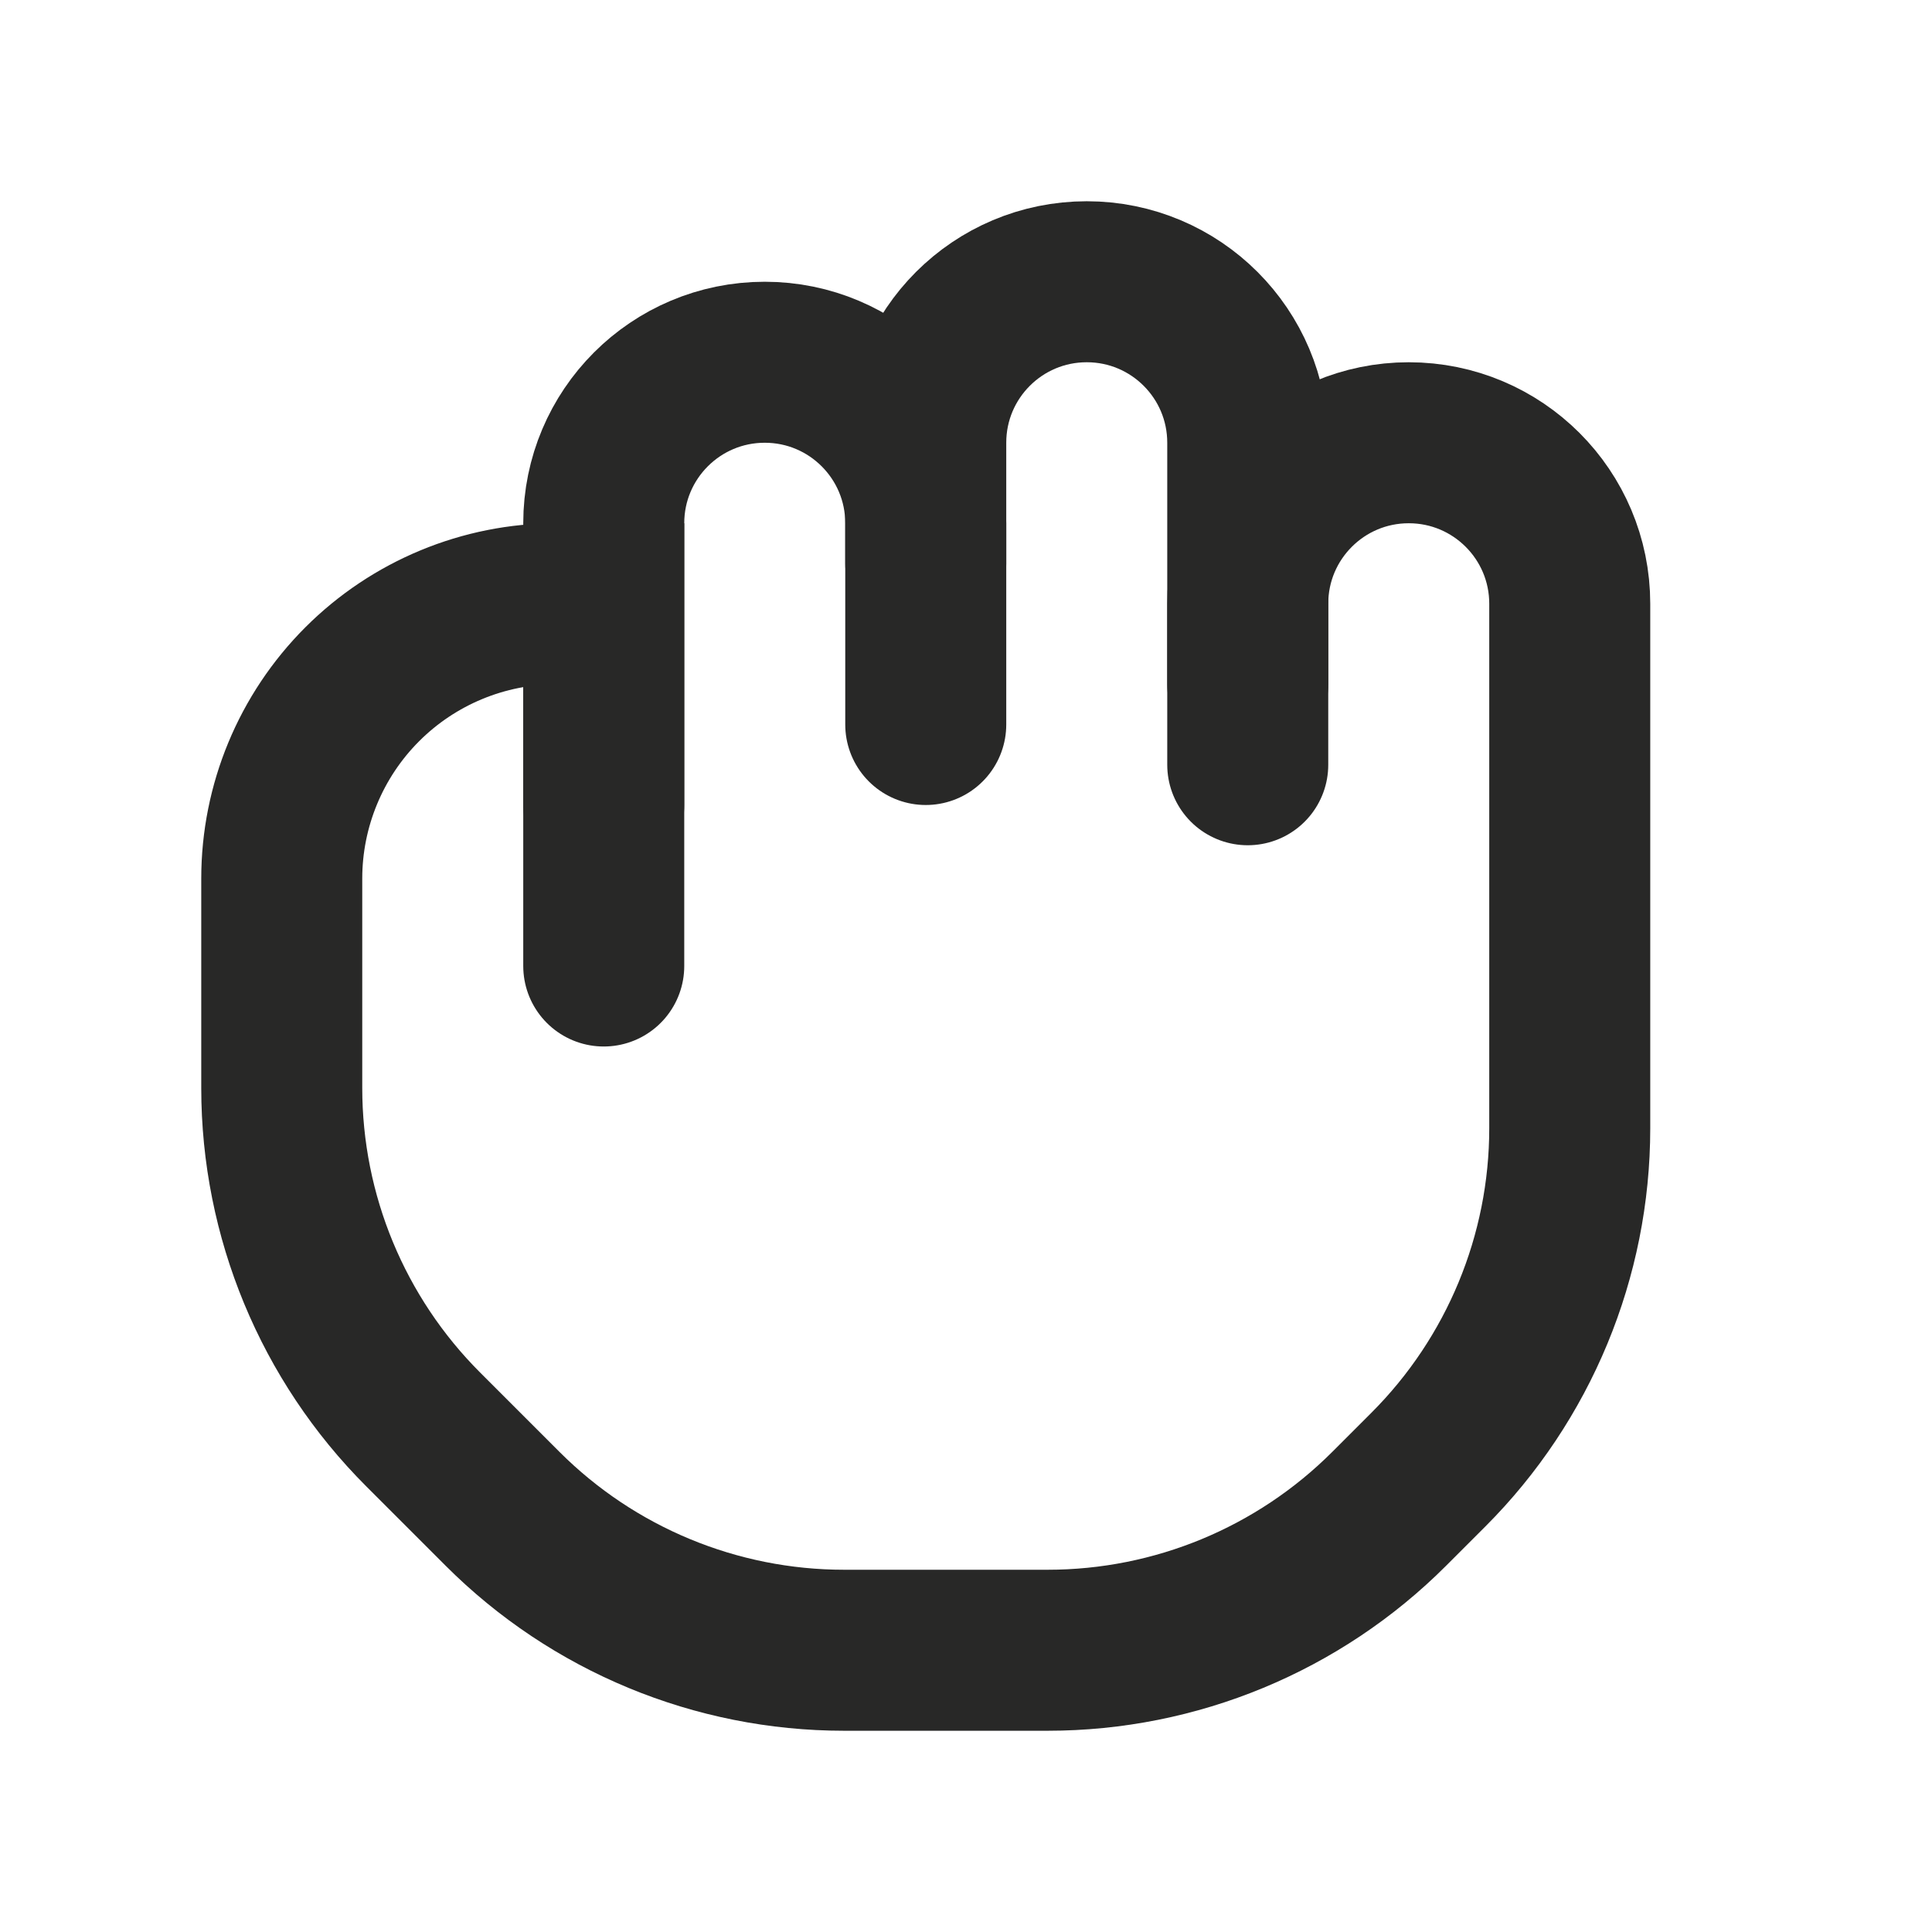
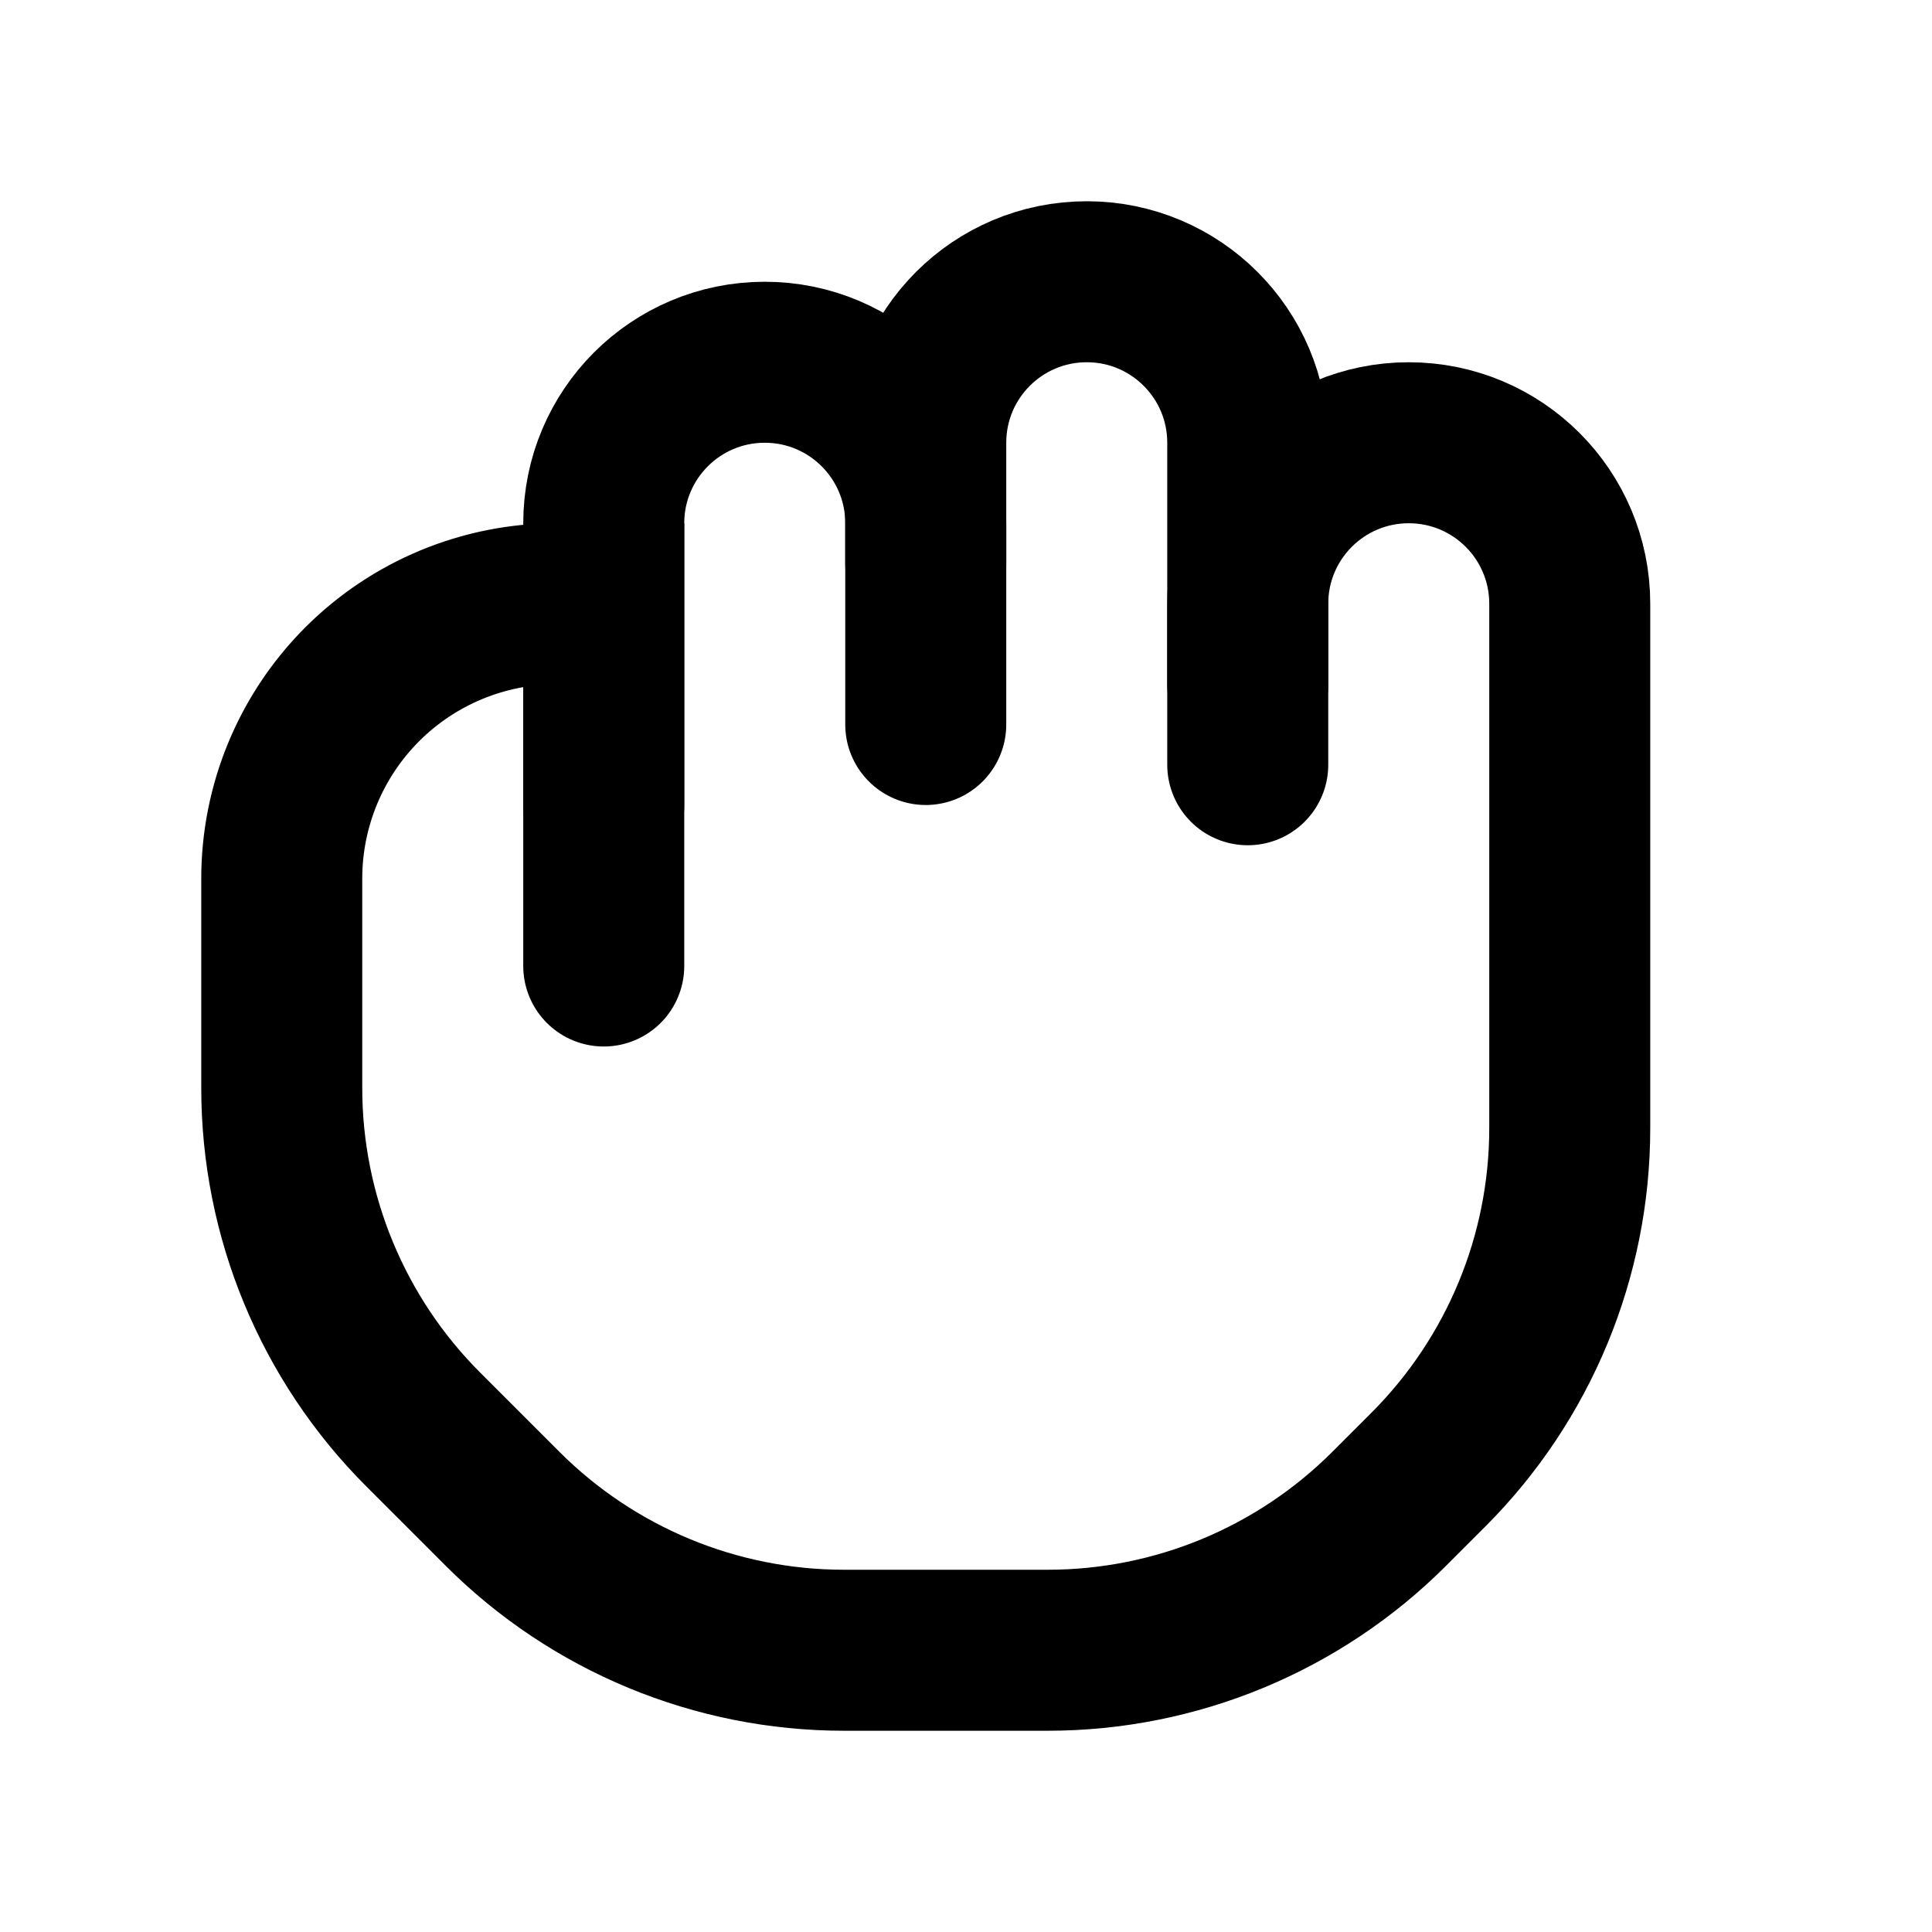
<svg xmlns="http://www.w3.org/2000/svg" width="24" height="24" viewBox="0 0 24 24" fill="none">
-   <path d="M15.5 8.5V7.5C15.5 6.395 16.395 5.5 17.5 5.5C18.605 5.5 19.5 6.395 19.5 7.5V14.015C19.5 15.606 18.868 17.132 17.743 18.257L17.257 18.743C16.132 19.868 14.606 20.5 13.015 20.5H10.485C8.894 20.5 7.368 19.868 6.243 18.743L5.257 17.757C4.132 16.632 3.5 15.106 3.5 13.515V10.914C3.5 10.009 3.86 9.14 4.5 8.5C5.14 7.86 6.009 7.5 6.914 7.5H7.5V12" stroke="#282827" stroke-width="2" stroke-linecap="round" />
-   <path d="M7.5 10V6.5C7.5 5.395 8.395 4.5 9.5 4.5C10.605 4.5 11.5 5.395 11.5 6.5V7" stroke="#282827" stroke-width="2" stroke-linecap="round" />
-   <path d="M15.5 9.5V5.5C15.5 4.395 14.605 3.5 13.5 3.5C12.395 3.5 11.5 4.395 11.5 5.5V9" stroke="#282827" stroke-width="2" stroke-linecap="round" />
+   <path d="M15.5 8.5V7.5C15.5 6.395 16.395 5.5 17.5 5.5C18.605 5.5 19.5 6.395 19.5 7.5V14.015C19.5 15.606 18.868 17.132 17.743 18.257L17.257 18.743C16.132 19.868 14.606 20.5 13.015 20.5H10.485C8.894 20.5 7.368 19.868 6.243 18.743L5.257 17.757C4.132 16.632 3.5 15.106 3.5 13.515V10.914C3.5 10.009 3.86 9.14 4.5 8.5C5.14 7.86 6.009 7.5 6.914 7.5H7.5V12" stroke="currentColor" stroke-width="2" stroke-linecap="round" />
+   <path d="M7.5 10V6.5C7.5 5.395 8.395 4.5 9.5 4.5C10.605 4.5 11.5 5.395 11.5 6.5V7" stroke="currentColor" stroke-width="2" stroke-linecap="round" />
+   <path d="M15.5 9.5V5.5C15.5 4.395 14.605 3.5 13.5 3.5C12.395 3.5 11.5 4.395 11.5 5.5V9" stroke="currentColor" stroke-width="2" stroke-linecap="round" />
</svg>
